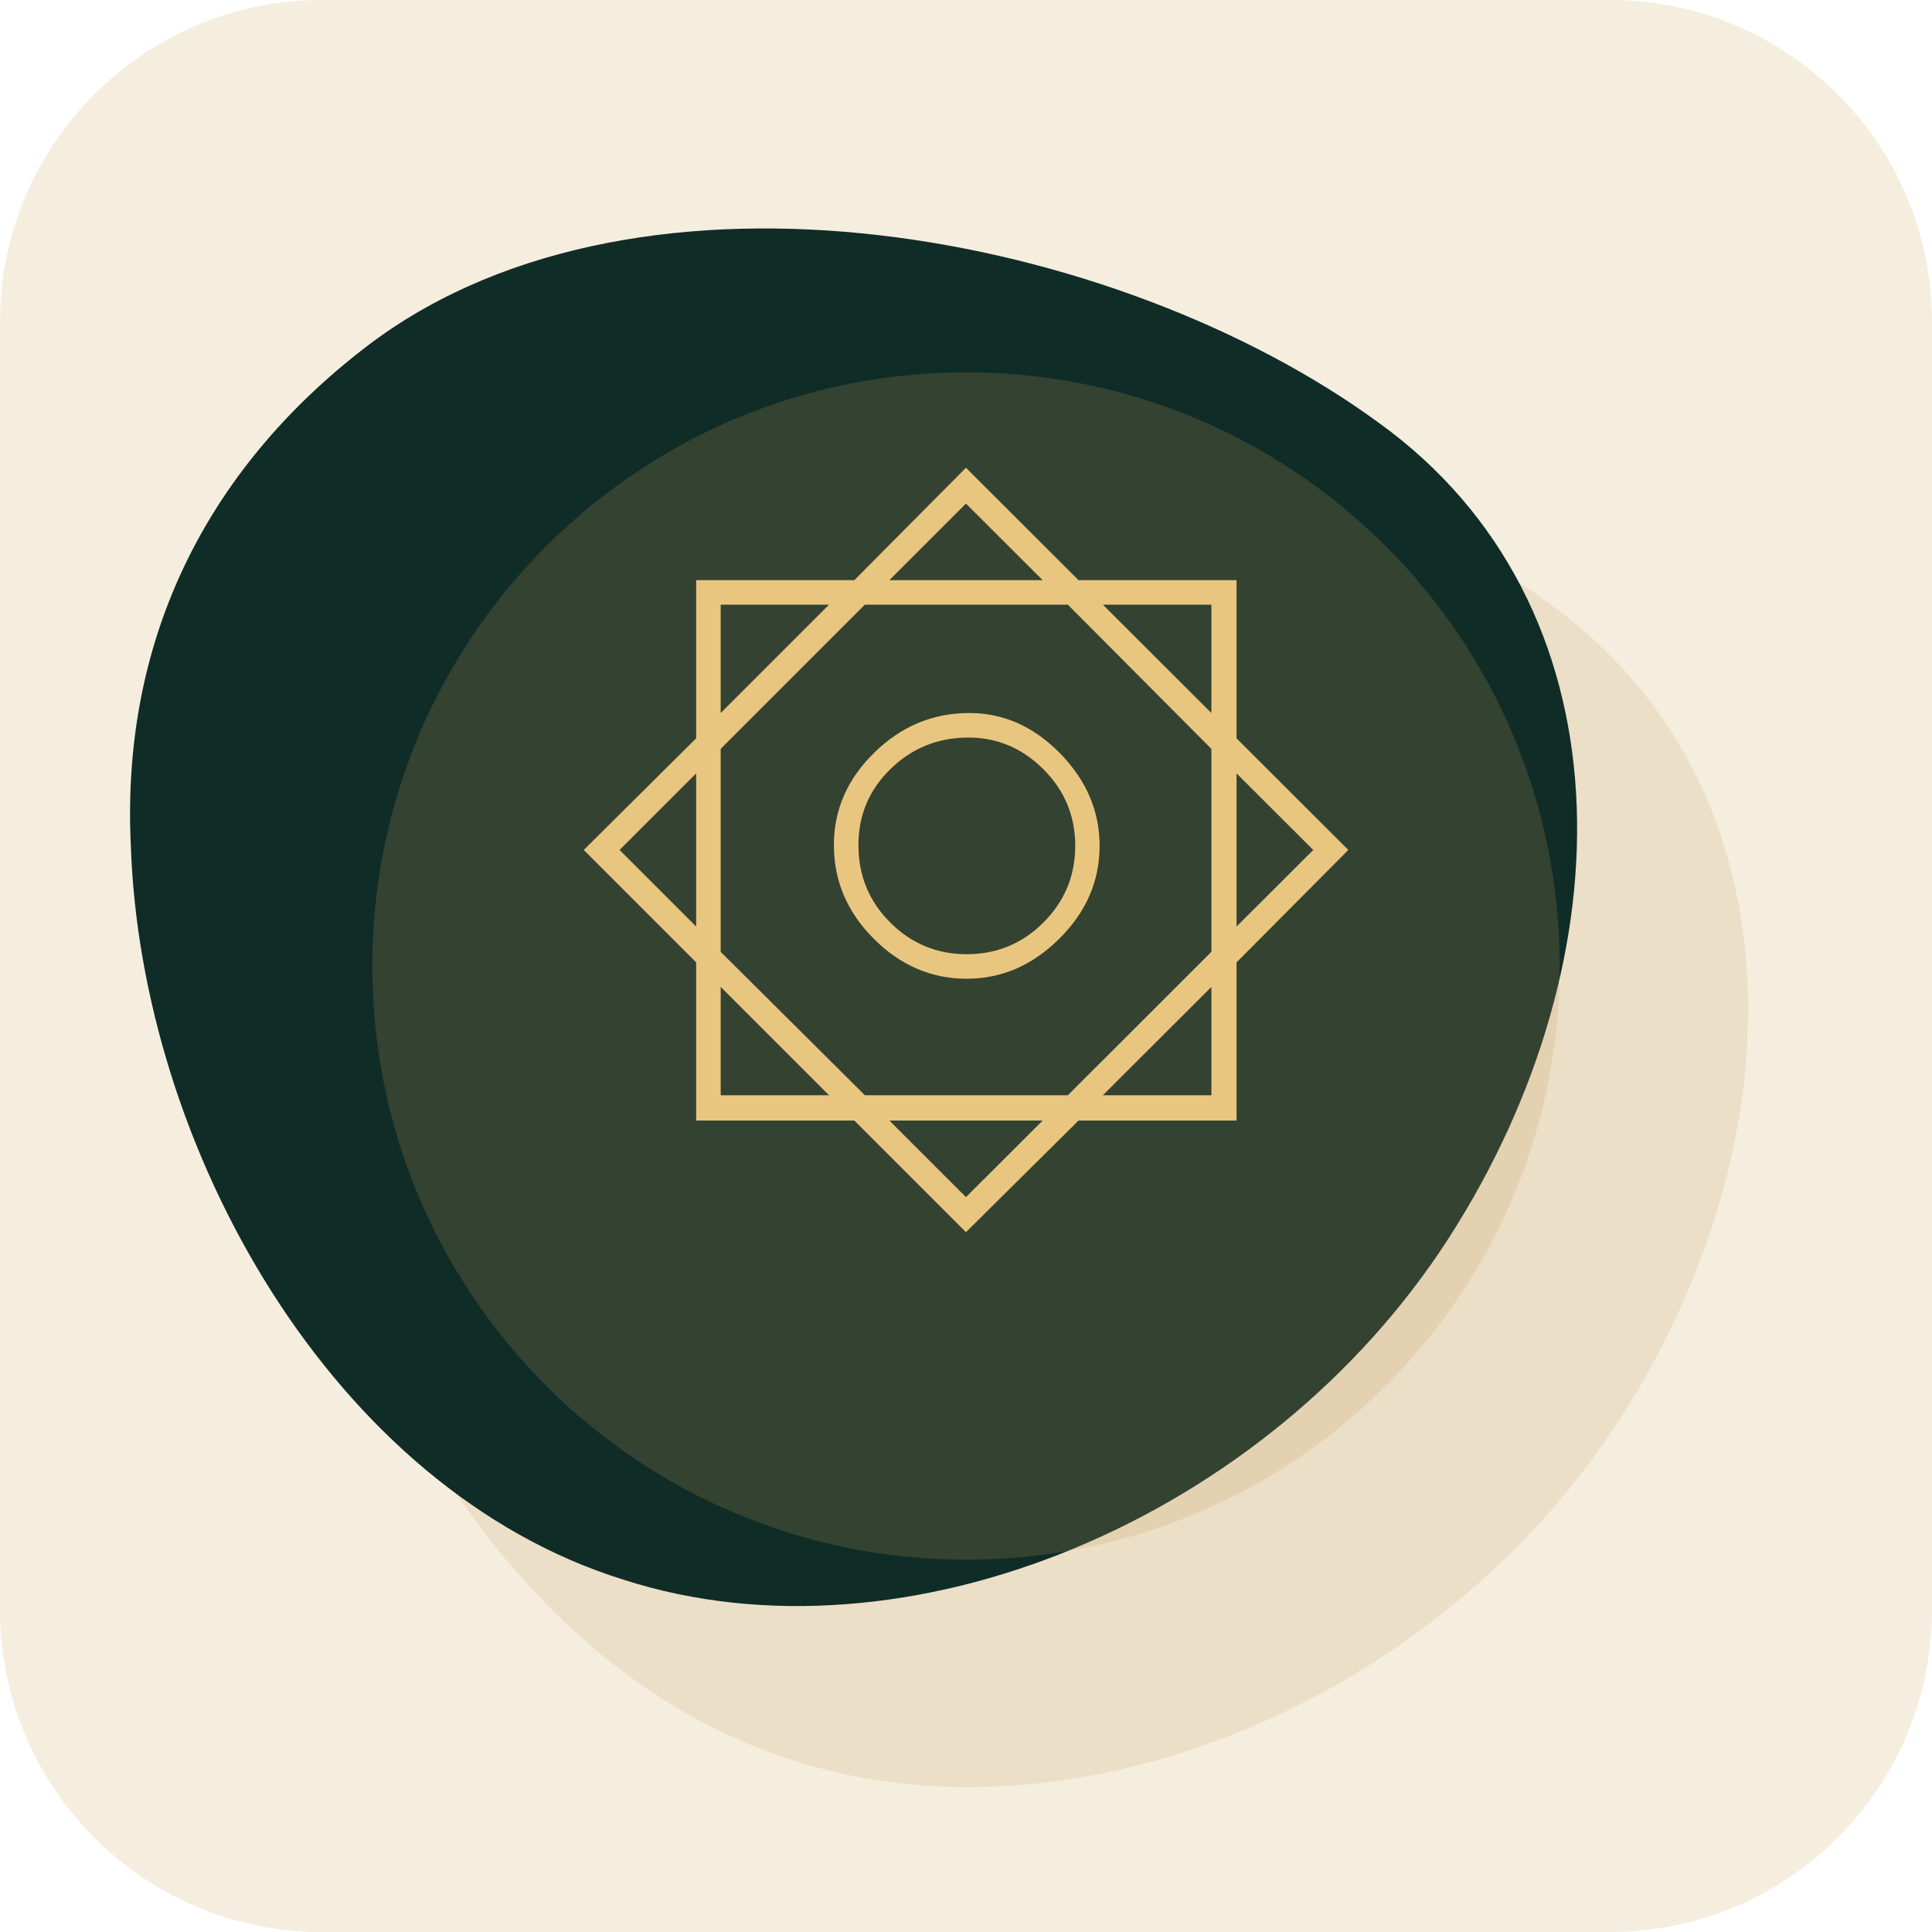
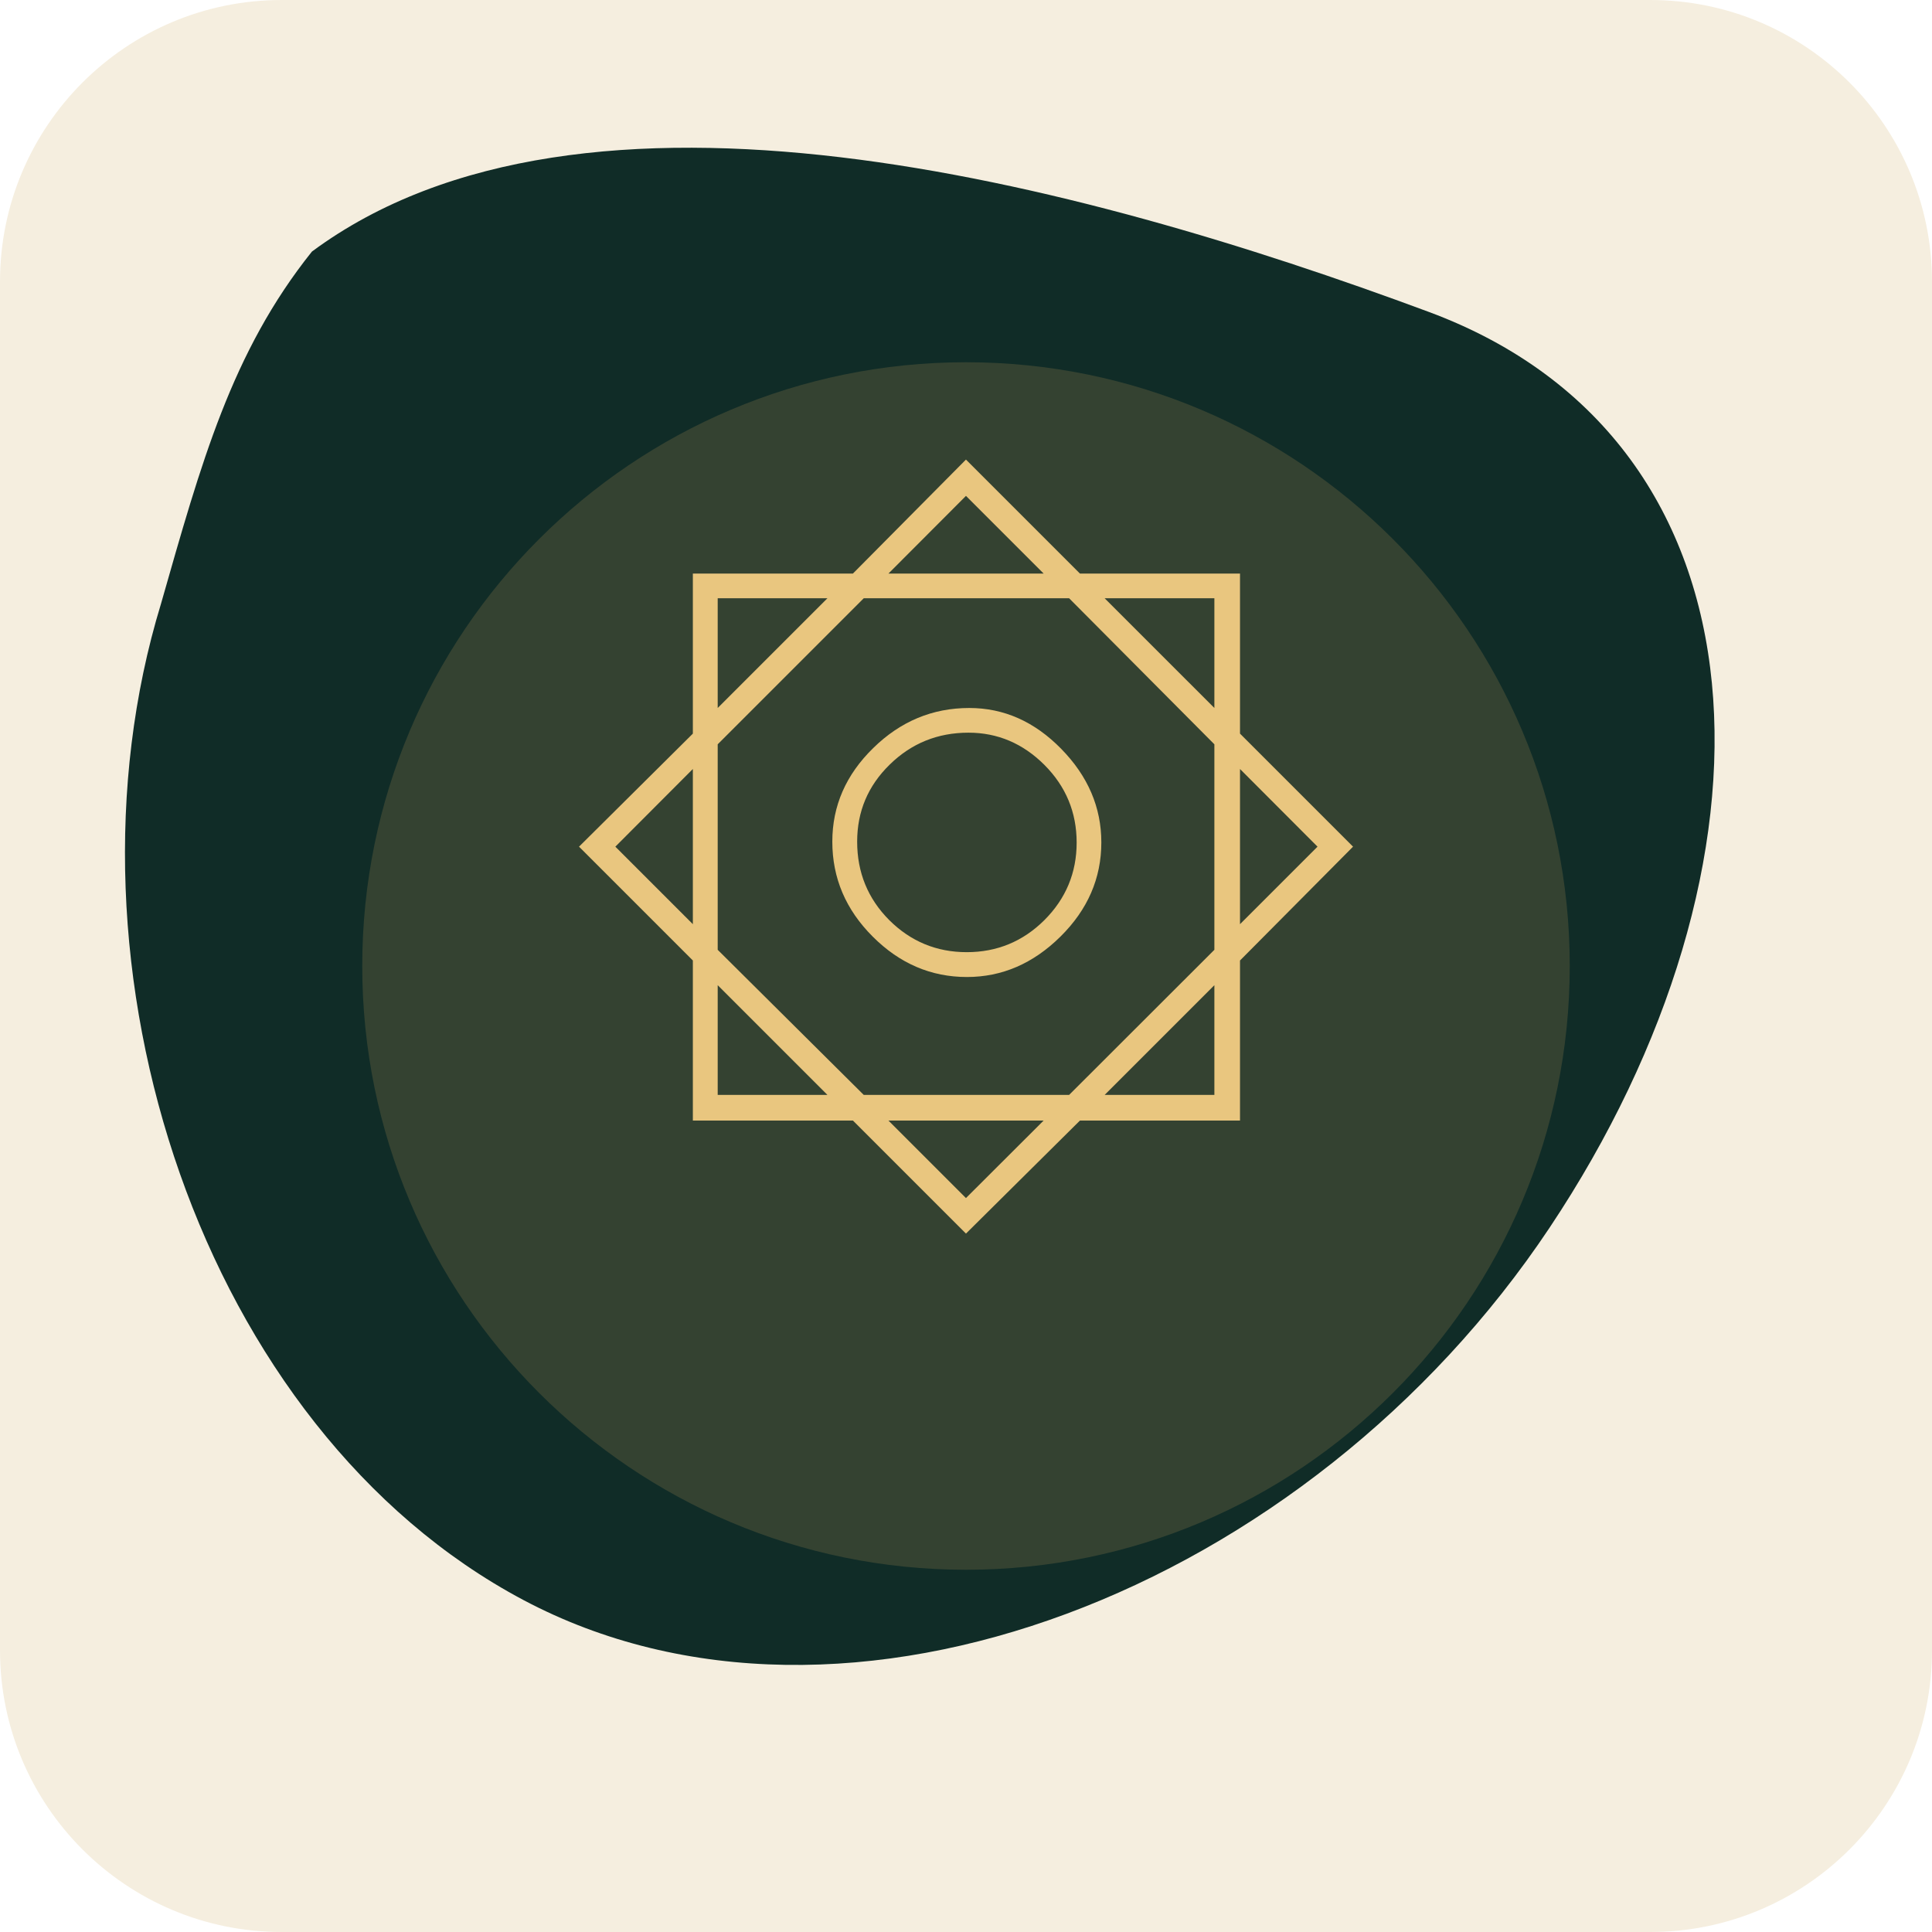
<svg xmlns="http://www.w3.org/2000/svg" viewBox="0 0 192 192" role="img" aria-labelledby="title">
-   <rect width="192" height="192" rx="32" fill="#f5eedf" />
-   <path d="M45 43C72 23 119 32 145 51c25 18 25 53 7 81-18 28-54 43-82 34-29-9-48-43-49-73-1-21 8-38 24-50Z" transform="translate(9 9)" fill="#c49a5a" opacity=".18" />
-   <path d="M37 34C64 14 111 23 137 42c25 18 25 53 7 81-18 28-54 43-82 34-29-9-48-43-49-73-1-21 8-38 24-50Z" fill="#102c27" />
-   <circle cx="96" cy="96" r="59" fill="#c49a5a" opacity=".2" />
-   <text x="50%" y="58%" text-anchor="middle" font-size="81" fill="#e9c67f" font-family="serif">۞</text>
+   <rect width="192" height="192" rx="28" fill="#f5eedf" />
+   <path d="M31 25C58 5 107 18 142 31c35 13 36 55 12 91-24 36-70 54-102 37C20 142 5 96 16 60c4-14 7-25 15-35Z" fill="#102c27" />
+   <circle cx="96" cy="96" r="60" fill="#c49a5a" opacity=".2" />
+   <text x="50%" y="58%" text-anchor="middle" font-size="82" fill="#e9c67f" font-family="serif">۞</text>
</svg>
